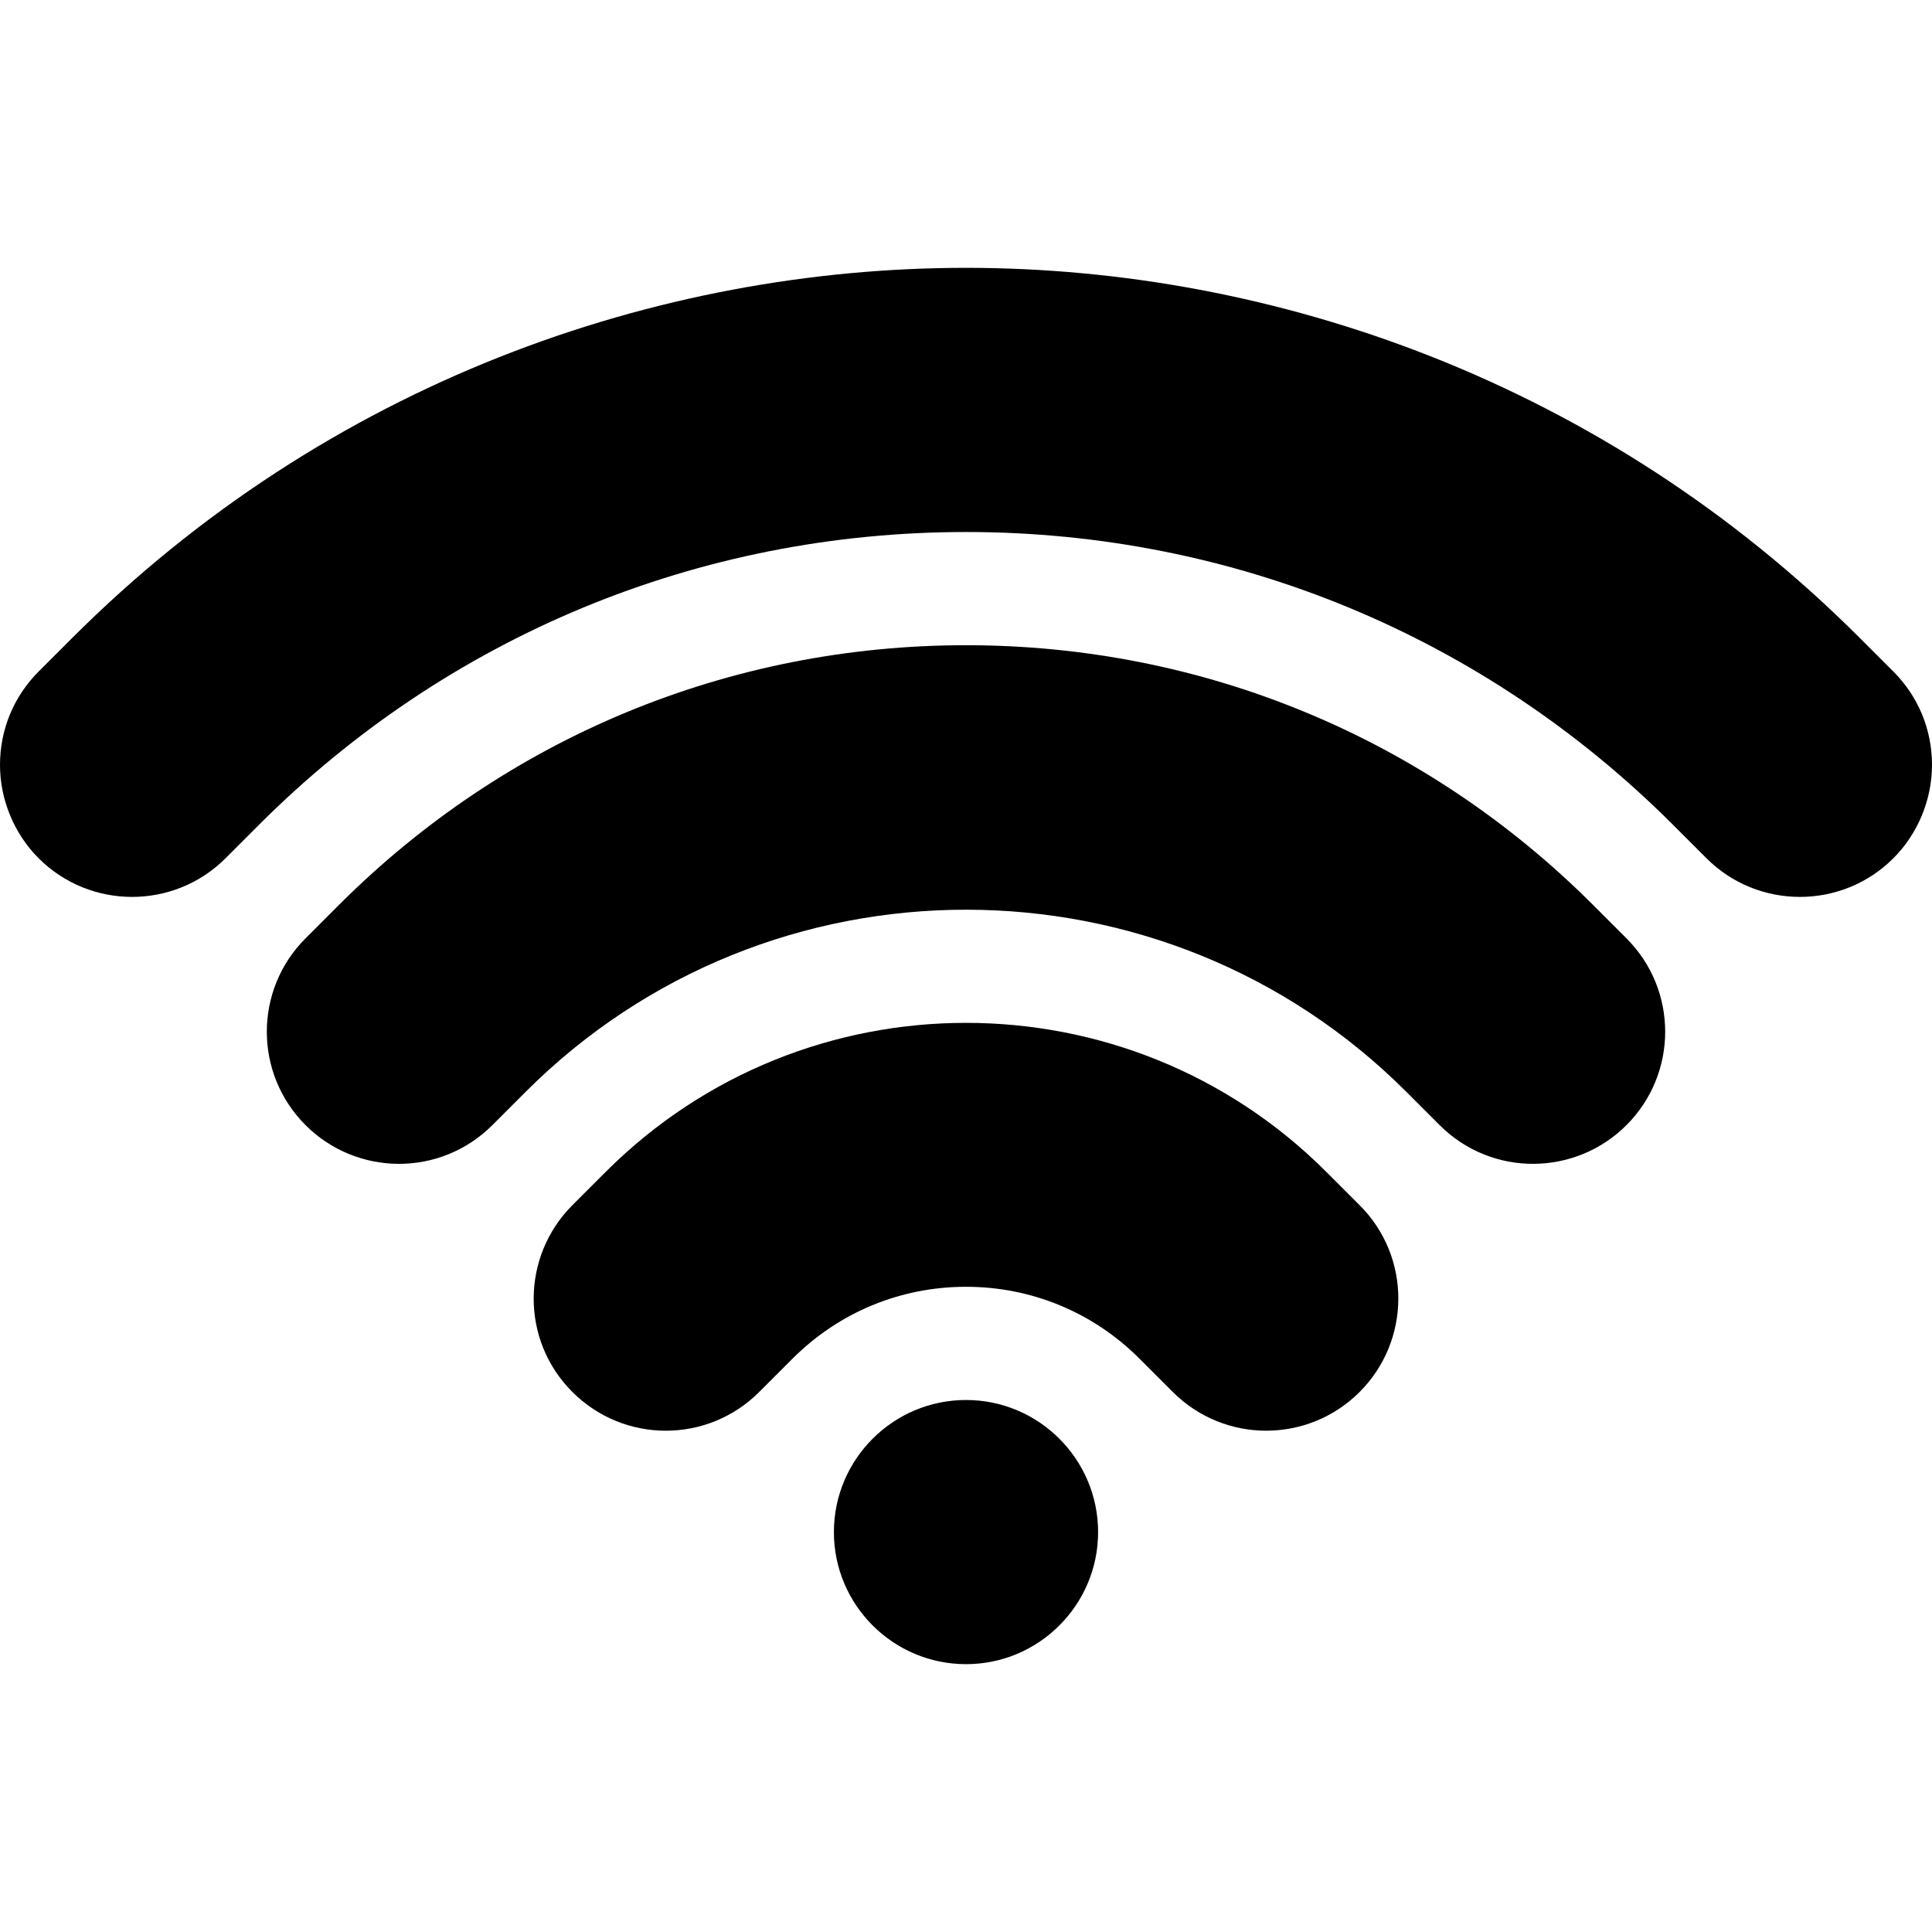
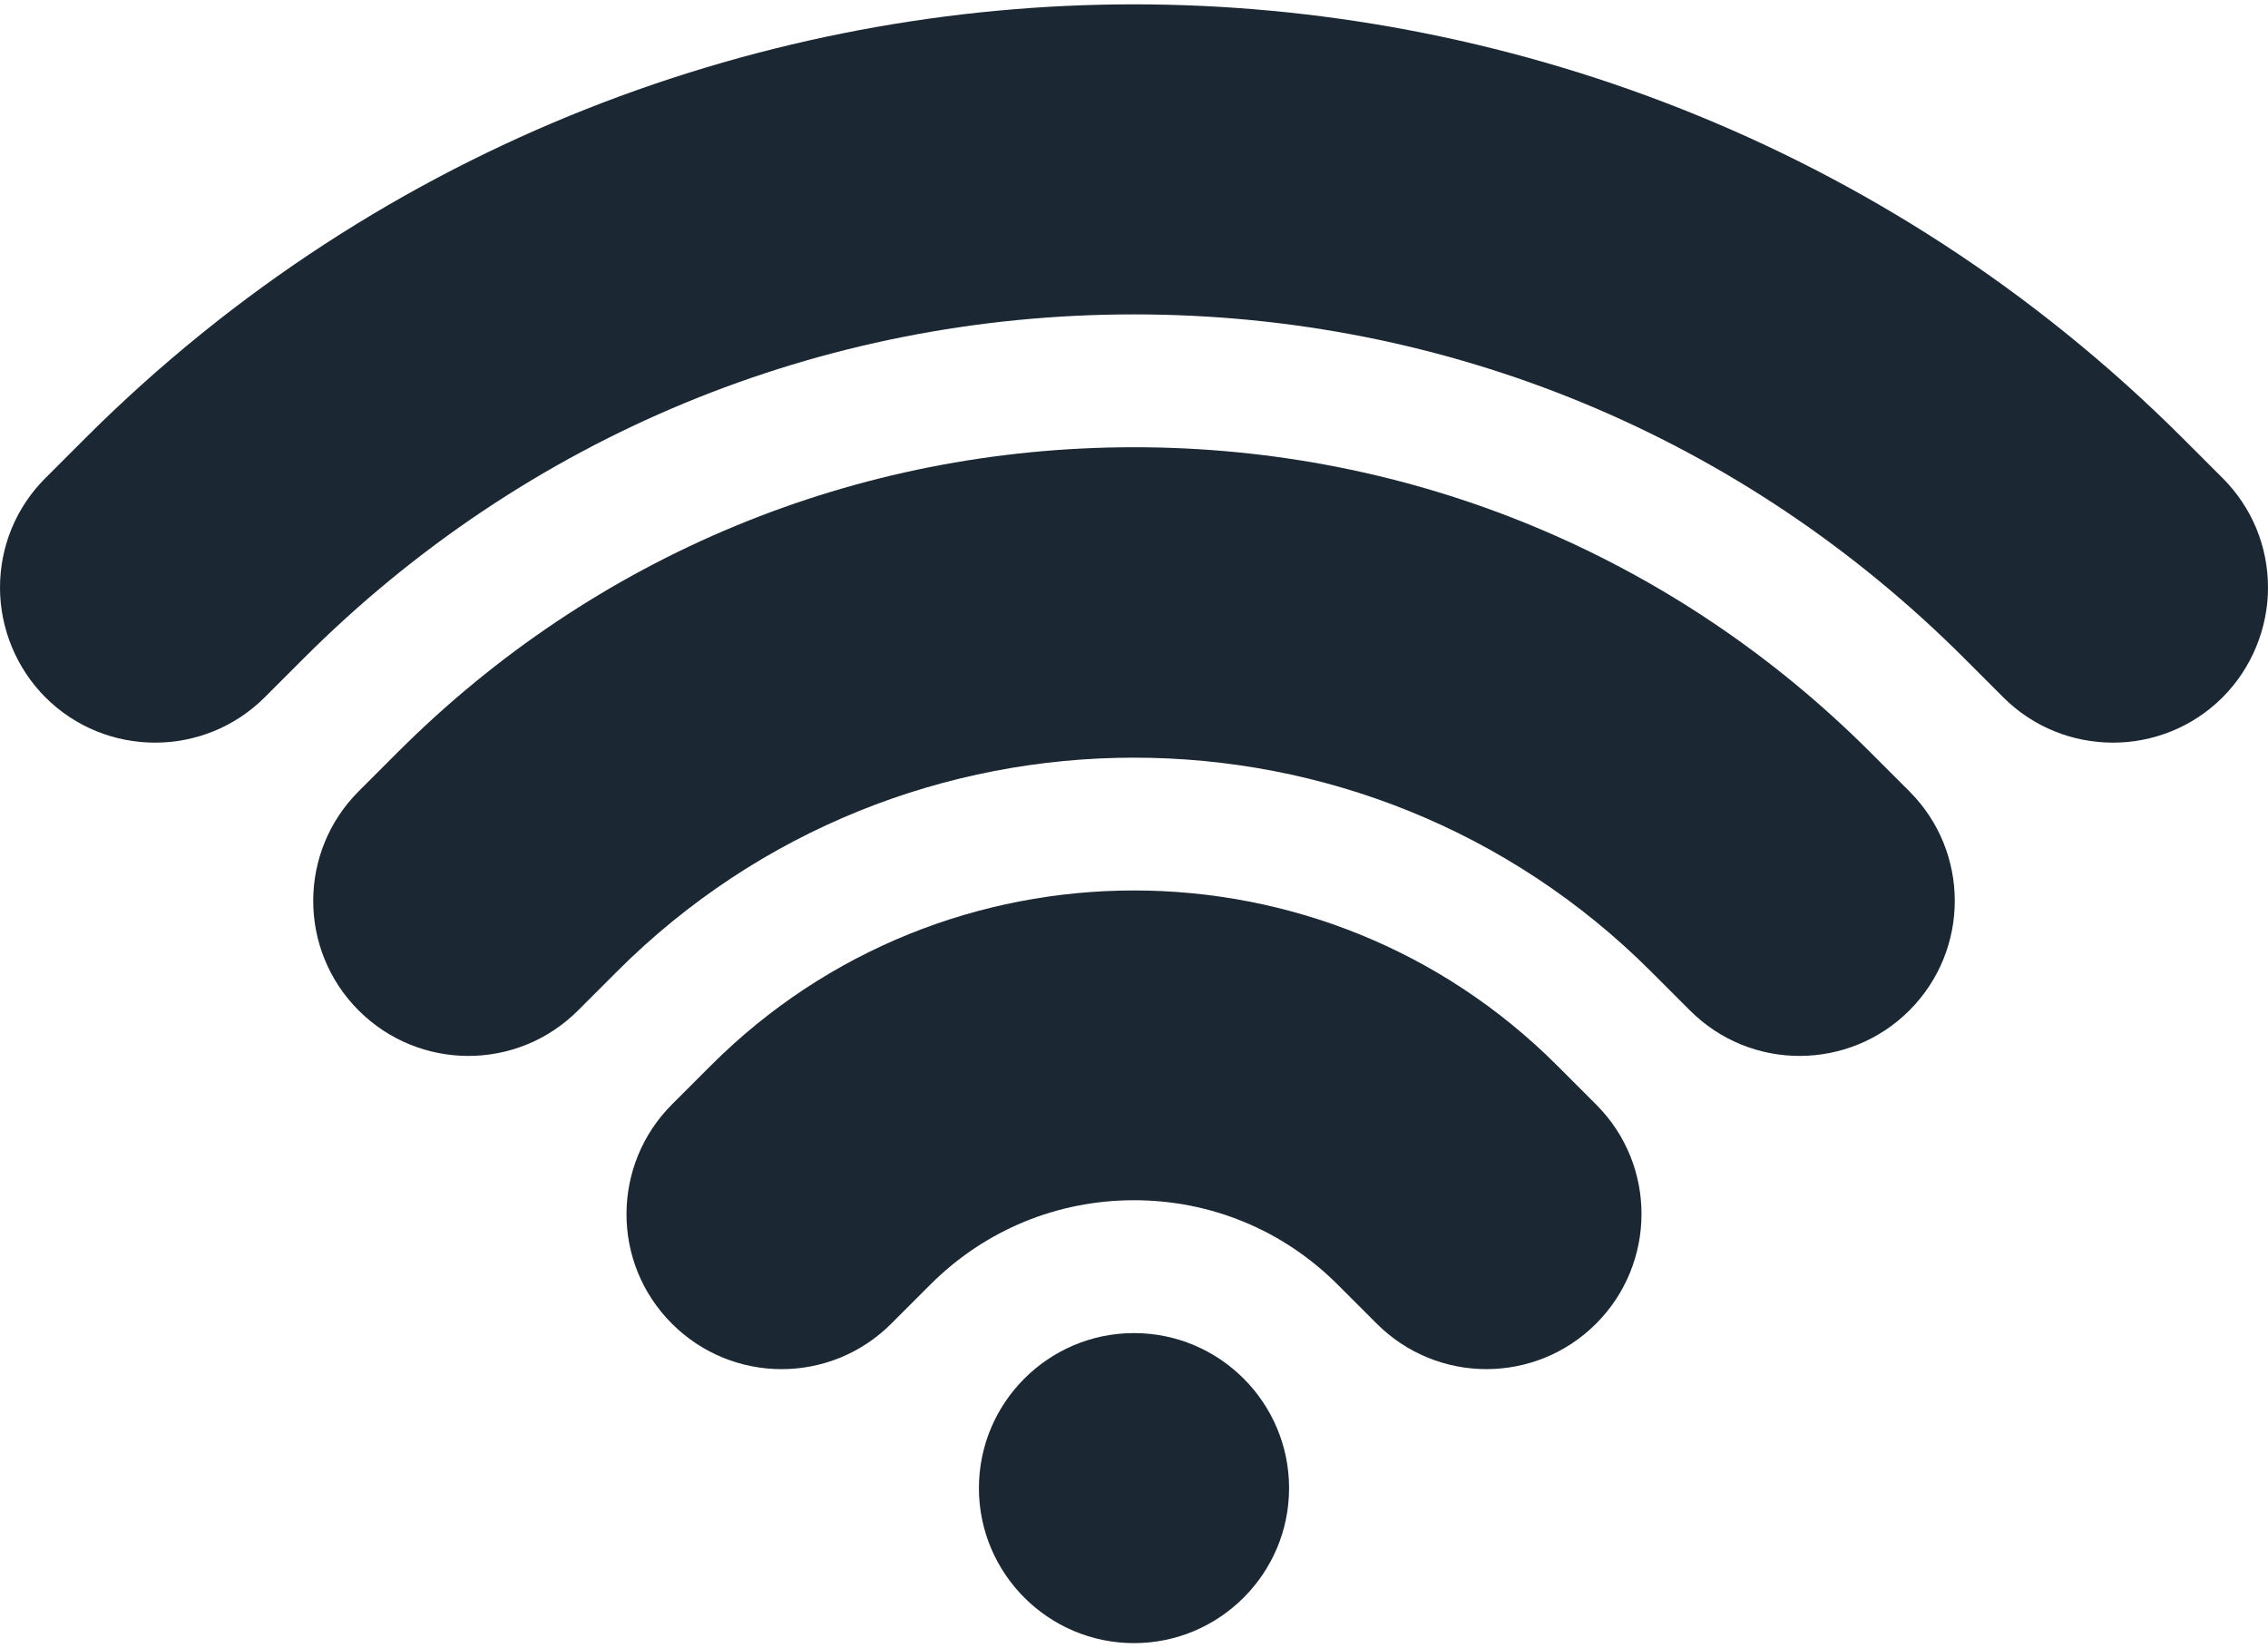
- <svg xmlns="http://www.w3.org/2000/svg" id="Layer_1" enable-background="new 0 0 512 512" height="512" viewBox="0 0 512 512" width="512">
-   <g>
-     <path d="m501.75 177.949-8.843-8.843c-67.771-67.762-155.269-98.127-236.907-98.127-81.571 0-169.097 30.325-236.907 98.127l-8.843 8.843c-6.61 6.61-10.25 15.4-10.25 24.75 0 9.221 3.736 18.244 10.25 24.759 13.648 13.643 35.86 13.642 49.511-.003l8.84-8.84c50.058-50.059 116.61-77.626 187.399-77.626s137.341 27.567 187.398 77.625l8.845 8.846c13.647 13.641 35.859 13.64 49.51-.005 6.511-6.512 10.247-15.535 10.247-24.756 0-9.35-3.64-18.14-10.25-24.75z" />
-     <path d="m422.185 239.827c-44.391-44.391-103.41-68.838-166.185-68.838s-121.794 24.447-166.185 68.838l-8.841 8.842c-13.68 13.674-13.691 35.813-.002 49.502 13.564 13.563 35.699 13.795 49.514-.006l8.829-8.829c32.17-32.17 74.428-48.255 116.685-48.255s84.515 16.085 116.685 48.255l8.834 8.835c13.849 13.834 35.988 13.52 49.509 0 13.67-13.67 13.695-35.812.002-49.497z" />
-     <path d="m351.472 310.549c-26.322-26.321-60.897-39.482-95.472-39.482s-69.15 13.161-95.472 39.482l-8.834 8.835c-13.526 13.512-13.837 35.687-.005 49.503 13.674 13.681 35.811 13.7 49.505.006l8.843-8.843c12.277-12.276 28.6-19.037 45.964-19.037s33.687 6.761 45.963 19.036l8.843 8.843c13.67 13.67 35.813 13.688 49.5.001 13.56-13.545 13.807-35.718.006-49.503z" />
-     <path d="m256 371.013c-19.304 0-35.009 15.705-35.009 35.009 0 19.299 15.705 34.999 35.009 34.999s35.009-15.7 35.009-34.999c0-19.304-15.705-35.009-35.009-35.009z" />
-   </g>
+ <svg xmlns="http://www.w3.org/2000/svg" width="512" height="372" viewBox="0 0 512 372" fill="none">
+   <path d="M501.75 107.949L492.907 99.106C425.136 31.344 337.638 0.979 256 0.979C174.429 0.979 86.903 31.304 19.093 99.106L10.25 107.949C3.64 114.559 0 123.349 0 132.699C0 141.92 3.736 150.943 10.25 157.458C23.898 171.101 46.11 171.1 59.761 157.455L68.601 148.615C118.659 98.556 185.211 70.989 256 70.989C326.789 70.989 393.341 98.556 443.398 148.614L452.243 157.46C465.89 171.101 488.102 171.1 501.753 157.455C508.264 150.943 512 141.92 512 132.699C512 123.349 508.36 114.559 501.75 107.949V107.949Z" fill="#1B2732" />
+   <path d="M422.185 169.827C377.794 125.436 318.775 100.989 256 100.989C193.225 100.989 134.206 125.436 89.815 169.827L80.974 178.669C67.294 192.343 67.283 214.482 80.972 228.171C94.536 241.734 116.671 241.966 130.486 228.165L139.315 219.336C171.485 187.166 213.743 171.081 256 171.081C298.257 171.081 340.515 187.166 372.685 219.336L381.519 228.171C395.368 242.005 417.507 241.691 431.028 228.171C444.698 214.501 444.723 192.359 431.03 178.674L422.185 169.827Z" fill="#1B2732" />
+   <path d="M351.472 240.549C325.15 214.228 290.575 201.067 256 201.067C221.425 201.067 186.85 214.228 160.528 240.549L151.694 249.384C138.168 262.896 137.857 285.071 151.689 298.887C165.363 312.568 187.5 312.587 201.194 298.893L210.037 290.05C222.314 277.774 238.637 271.013 256.001 271.013C273.365 271.013 289.688 277.774 301.964 290.049L310.807 298.892C324.477 312.562 346.62 312.58 360.307 298.893C373.867 285.348 374.114 263.175 360.313 249.39L351.472 240.549Z" fill="#1B2732" />
+   <path d="M256 301.013C236.696 301.013 220.991 316.718 220.991 336.022C220.991 355.321 236.696 371.021 256 371.021C275.304 371.021 291.009 355.321 291.009 336.022C291.009 316.718 275.304 301.013 256 301.013Z" fill="#1B2732" />
</svg>
